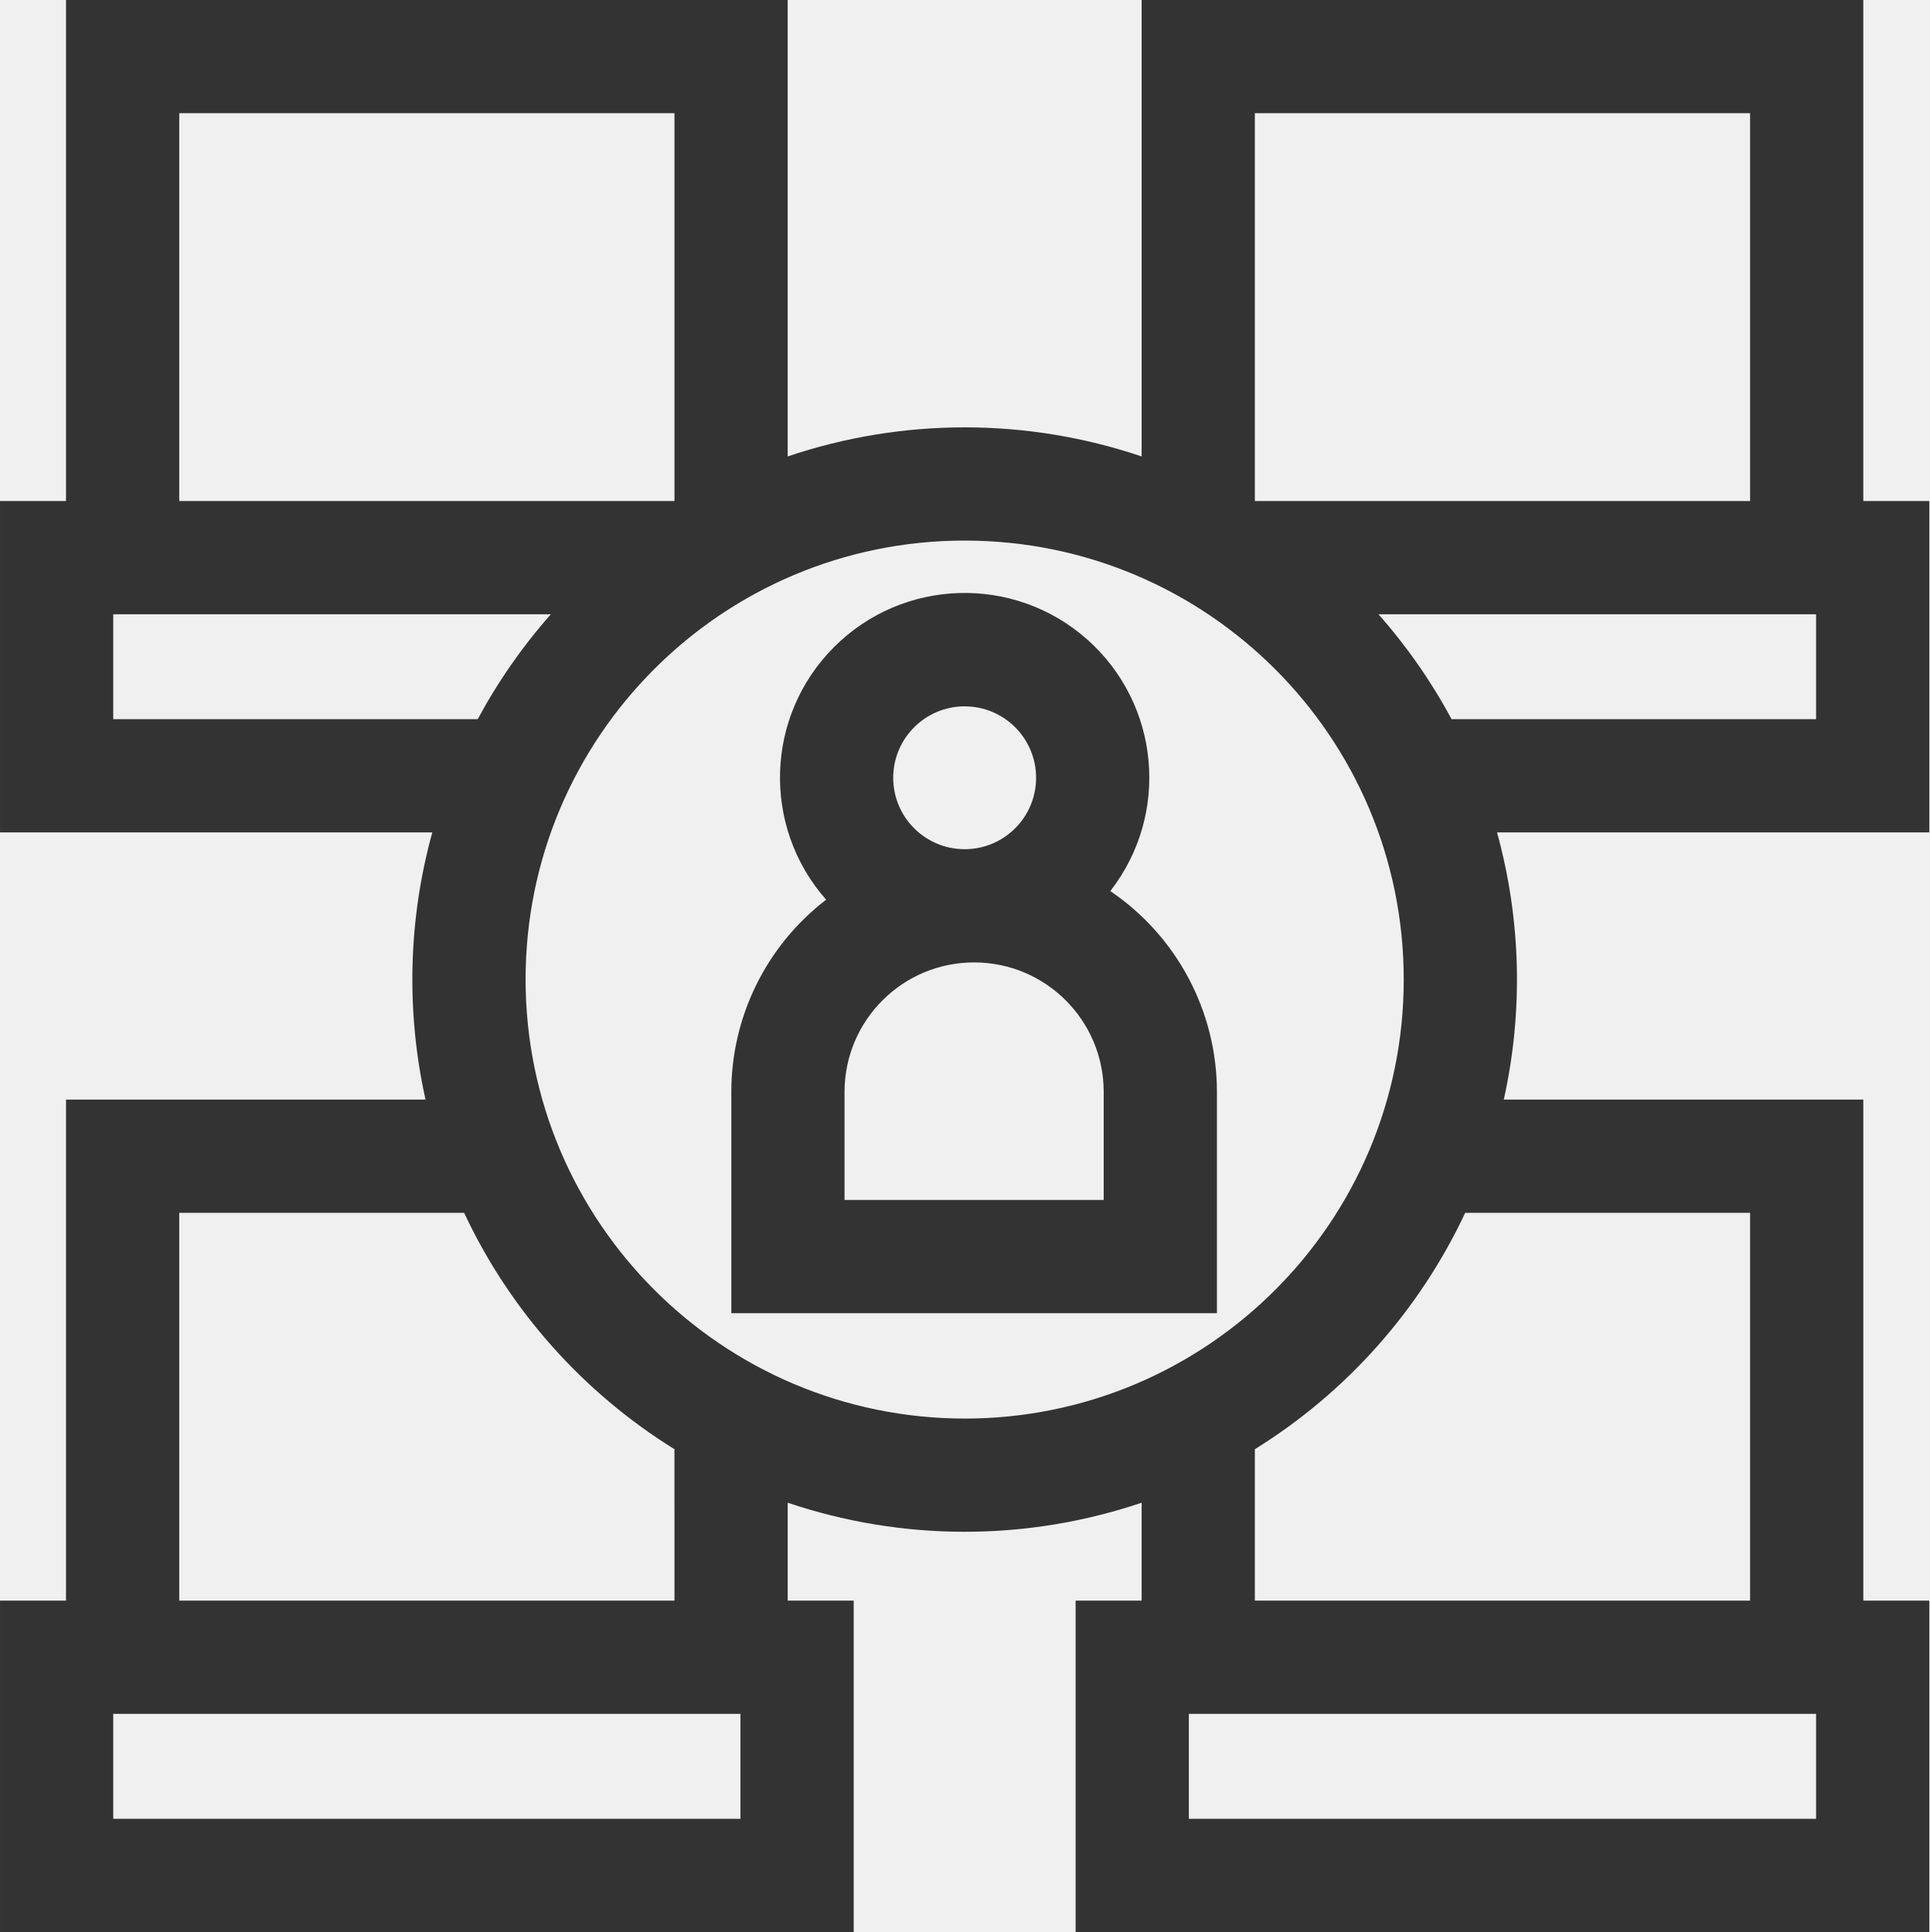
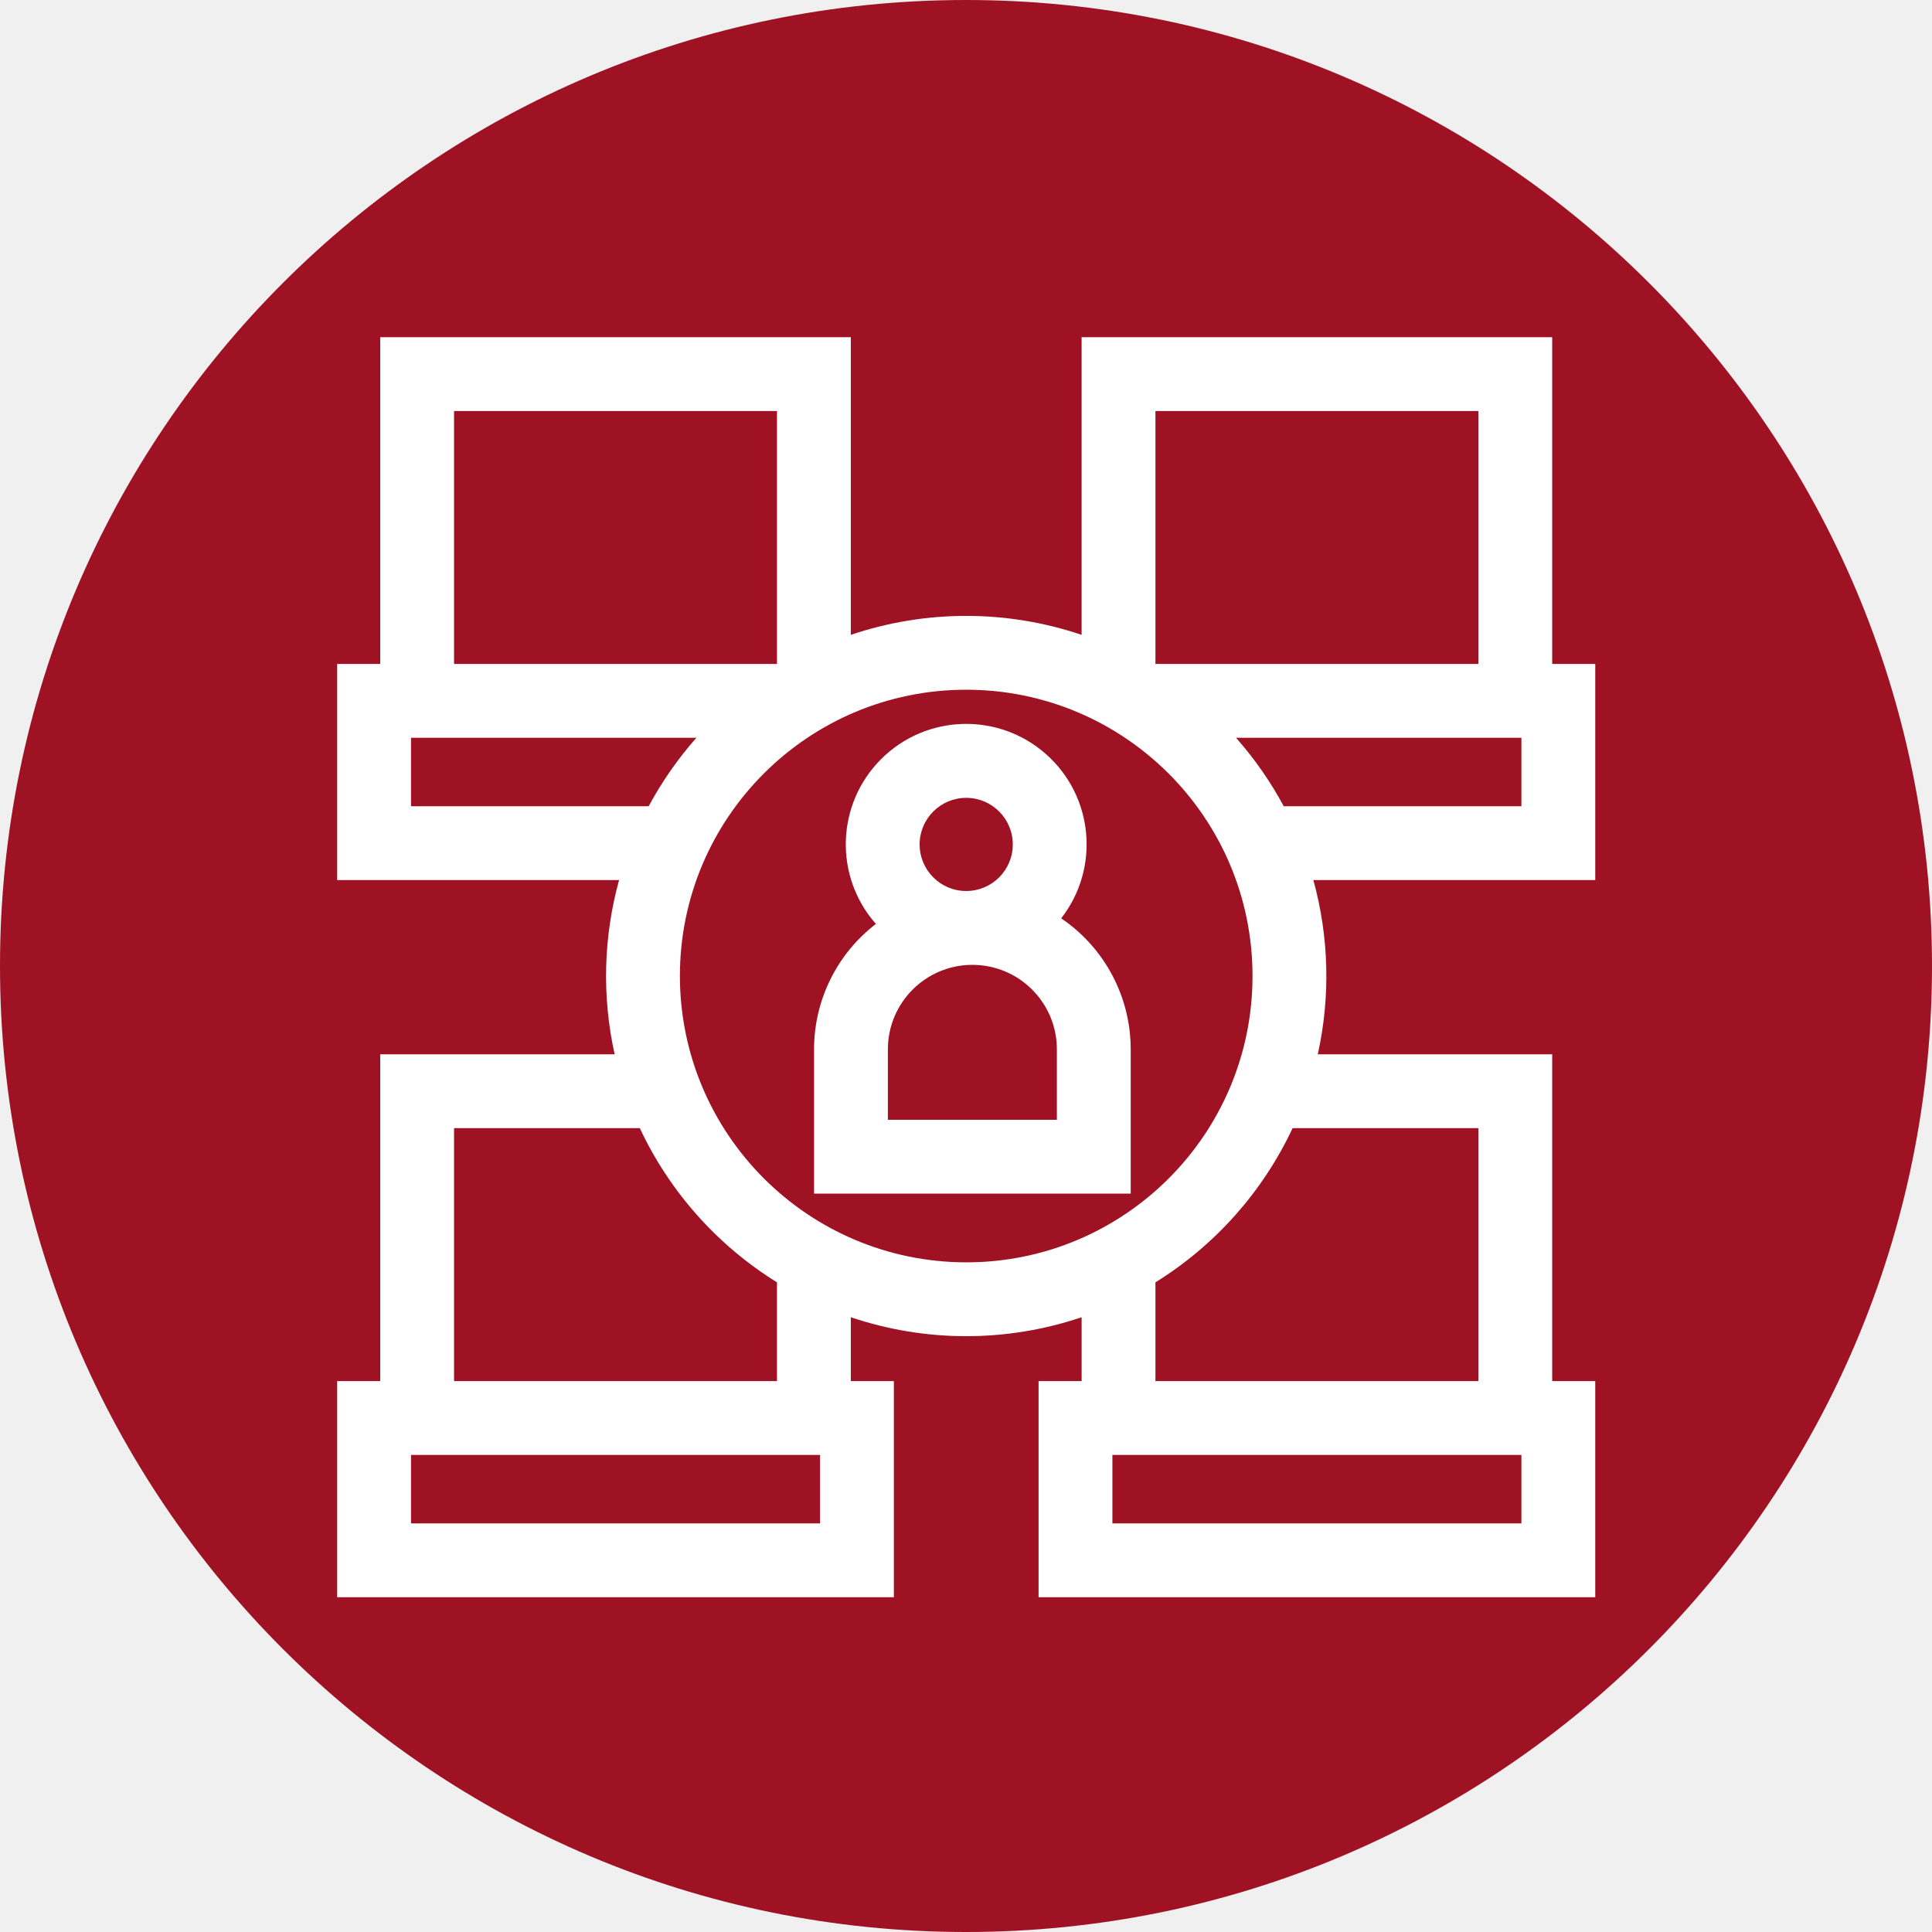
- <svg xmlns="http://www.w3.org/2000/svg" width="511.173" height="511.967" viewBox="0 0 511.173 511.967">
-   <g id="_034-user-admin-app" data-name="034-user-admin-app" transform="translate(-0.398)">
-     <path id="XMLID_1351_" d="M511.568,132.774H494.079V0H302.871V120.951a146.555,146.555,0,0,0-93.776,0V0H17.888V132.774H.4V220.58H114.936a146.554,146.554,0,0,0-1.794,70.807H17.888V424.161H.4v87.806H226.585V424.161H209.1V398.209a146.555,146.555,0,0,0,93.776,0v25.952H285.383v87.806H511.57V424.161H494.081V291.387H398.826a146.554,146.554,0,0,0-1.794-70.807H511.571V132.774ZM332.871,30H464.079V132.774H332.871ZM47.888,30H179.1V132.774H47.888ZM30.4,190.58V162.774H146.35a146.94,146.94,0,0,0-19.377,27.806ZM196.585,481.967H30.4V454.161H196.585ZM179.1,424.161H47.888V321.387h75.478a147.318,147.318,0,0,0,55.73,62.644ZM139.651,259.58A116.332,116.332,0,1,1,255.983,375.912,116.464,116.464,0,0,1,139.651,259.58ZM481.568,481.967H315.382V454.161H481.569v27.806Zm-17.489-160.58V424.161H332.871V384.03a147.311,147.311,0,0,0,55.73-62.644h75.478ZM481.568,190.58H384.994a147.017,147.017,0,0,0-19.377-27.806H481.569V190.58Z" fill="#333" />
-     <path id="XMLID_1362_" d="M294.571,236.131a48.926,48.926,0,1,0-75.287,2.281,64.248,64.248,0,0,0-25.126,50.954v58.618H322.824V289.366a64.314,64.314,0,0,0-28.253-53.235Zm-38.588-48.953A18.927,18.927,0,1,1,237.056,206.1a18.948,18.948,0,0,1,18.927-18.927Zm36.841,130.8H224.158V289.365a34.333,34.333,0,1,1,68.666,0Z" fill="#333" />
+ <svg xmlns="http://www.w3.org/2000/svg" id="_034-user-admin-app" data-name="034-user-admin-app" width="785" height="785" viewBox="0 0 785 785">
+   <circle id="Ellipse_19" data-name="Ellipse 19" cx="392.5" cy="392.5" r="392.5" fill="#9f1224" />
+   <g id="_034-user-admin-app-2" data-name="034-user-admin-app" transform="translate(136.602 137)">
+     <path id="XMLID_1351_" d="M511.568,132.774H494.079V0H302.871V120.951a146.555,146.555,0,0,0-93.776,0V0H17.888V132.774H.4V220.58H114.936a146.554,146.554,0,0,0-1.794,70.807H17.888V424.161H.4v87.806H226.585V424.161H209.1V398.209a146.555,146.555,0,0,0,93.776,0v25.952H285.383v87.806H511.57V424.161H494.081V291.387H398.826a146.554,146.554,0,0,0-1.794-70.807H511.571V132.774ZM332.871,30H464.079V132.774H332.871ZM47.888,30H179.1V132.774H47.888ZM30.4,190.58V162.774H146.35a146.94,146.94,0,0,0-19.377,27.806ZM196.585,481.967H30.4V454.161H196.585ZM179.1,424.161H47.888V321.387h75.478a147.318,147.318,0,0,0,55.73,62.644ZM139.651,259.58A116.332,116.332,0,1,1,255.983,375.912,116.464,116.464,0,0,1,139.651,259.58ZM481.568,481.967H315.382V454.161H481.569v27.806Zm-17.489-160.58V424.161H332.871V384.03a147.311,147.311,0,0,0,55.73-62.644h75.478ZM481.568,190.58H384.994a147.017,147.017,0,0,0-19.377-27.806H481.569V190.58Z" fill="#fff" />
+     <path id="XMLID_1362_" d="M294.571,236.131a48.926,48.926,0,1,0-75.287,2.281,64.248,64.248,0,0,0-25.126,50.954v58.618H322.824V289.366a64.314,64.314,0,0,0-28.253-53.235Zm-38.588-48.953A18.927,18.927,0,1,1,237.056,206.1a18.948,18.948,0,0,1,18.927-18.927Zm36.841,130.8H224.158V289.365a34.333,34.333,0,1,1,68.666,0Z" fill="#fff" />
  </g>
</svg>
